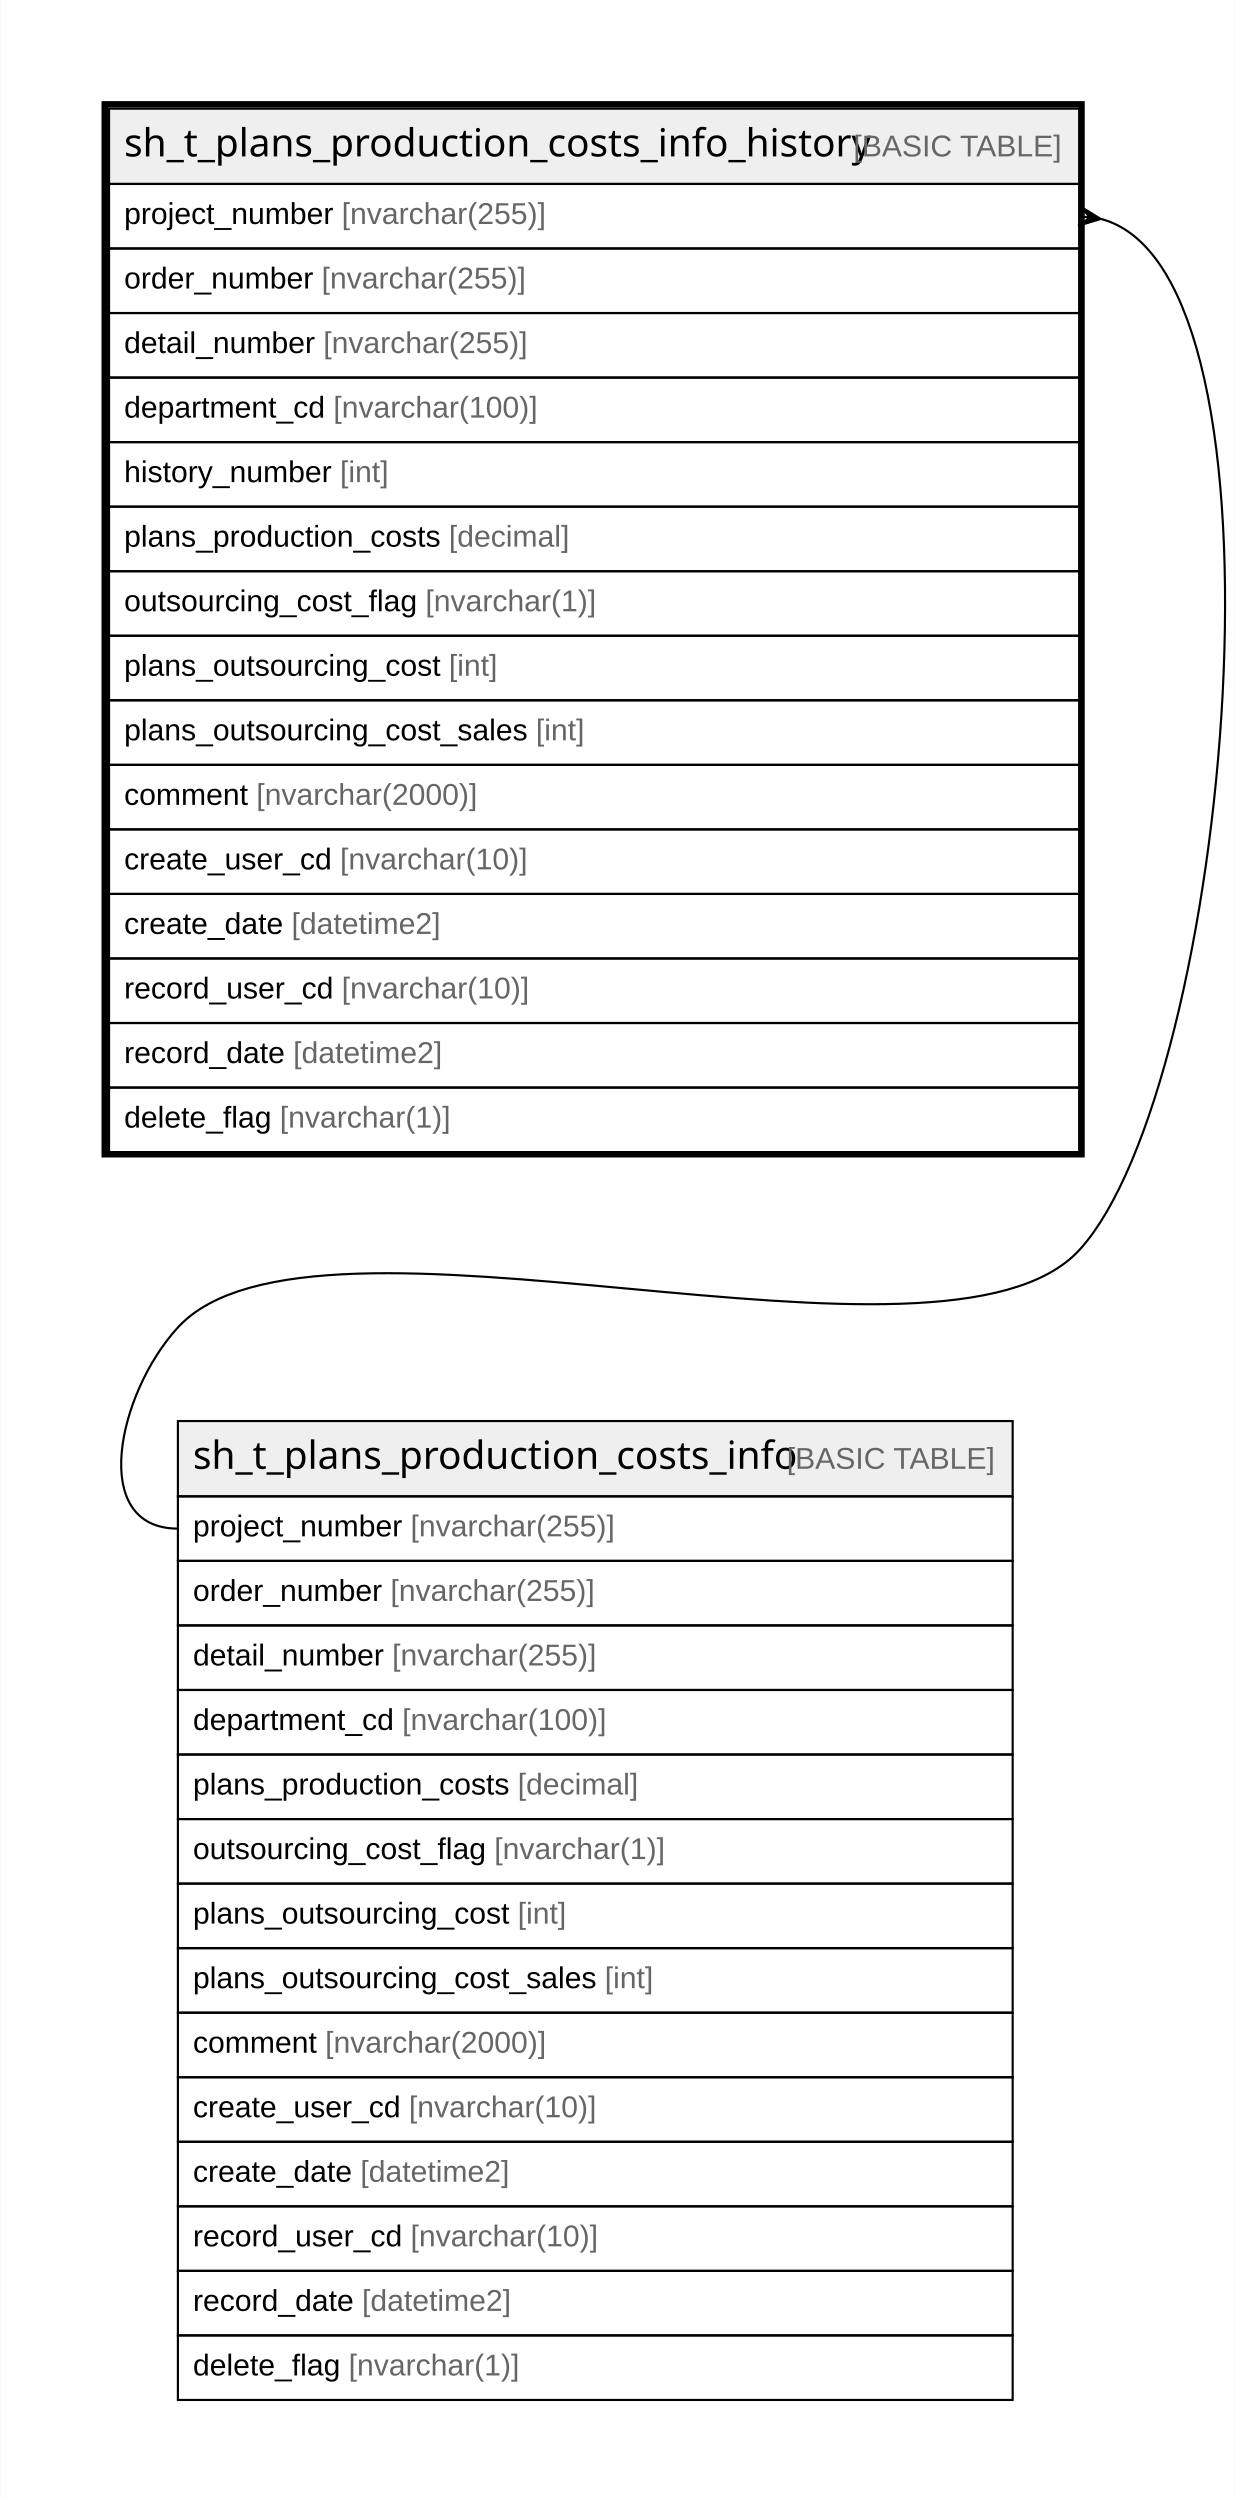
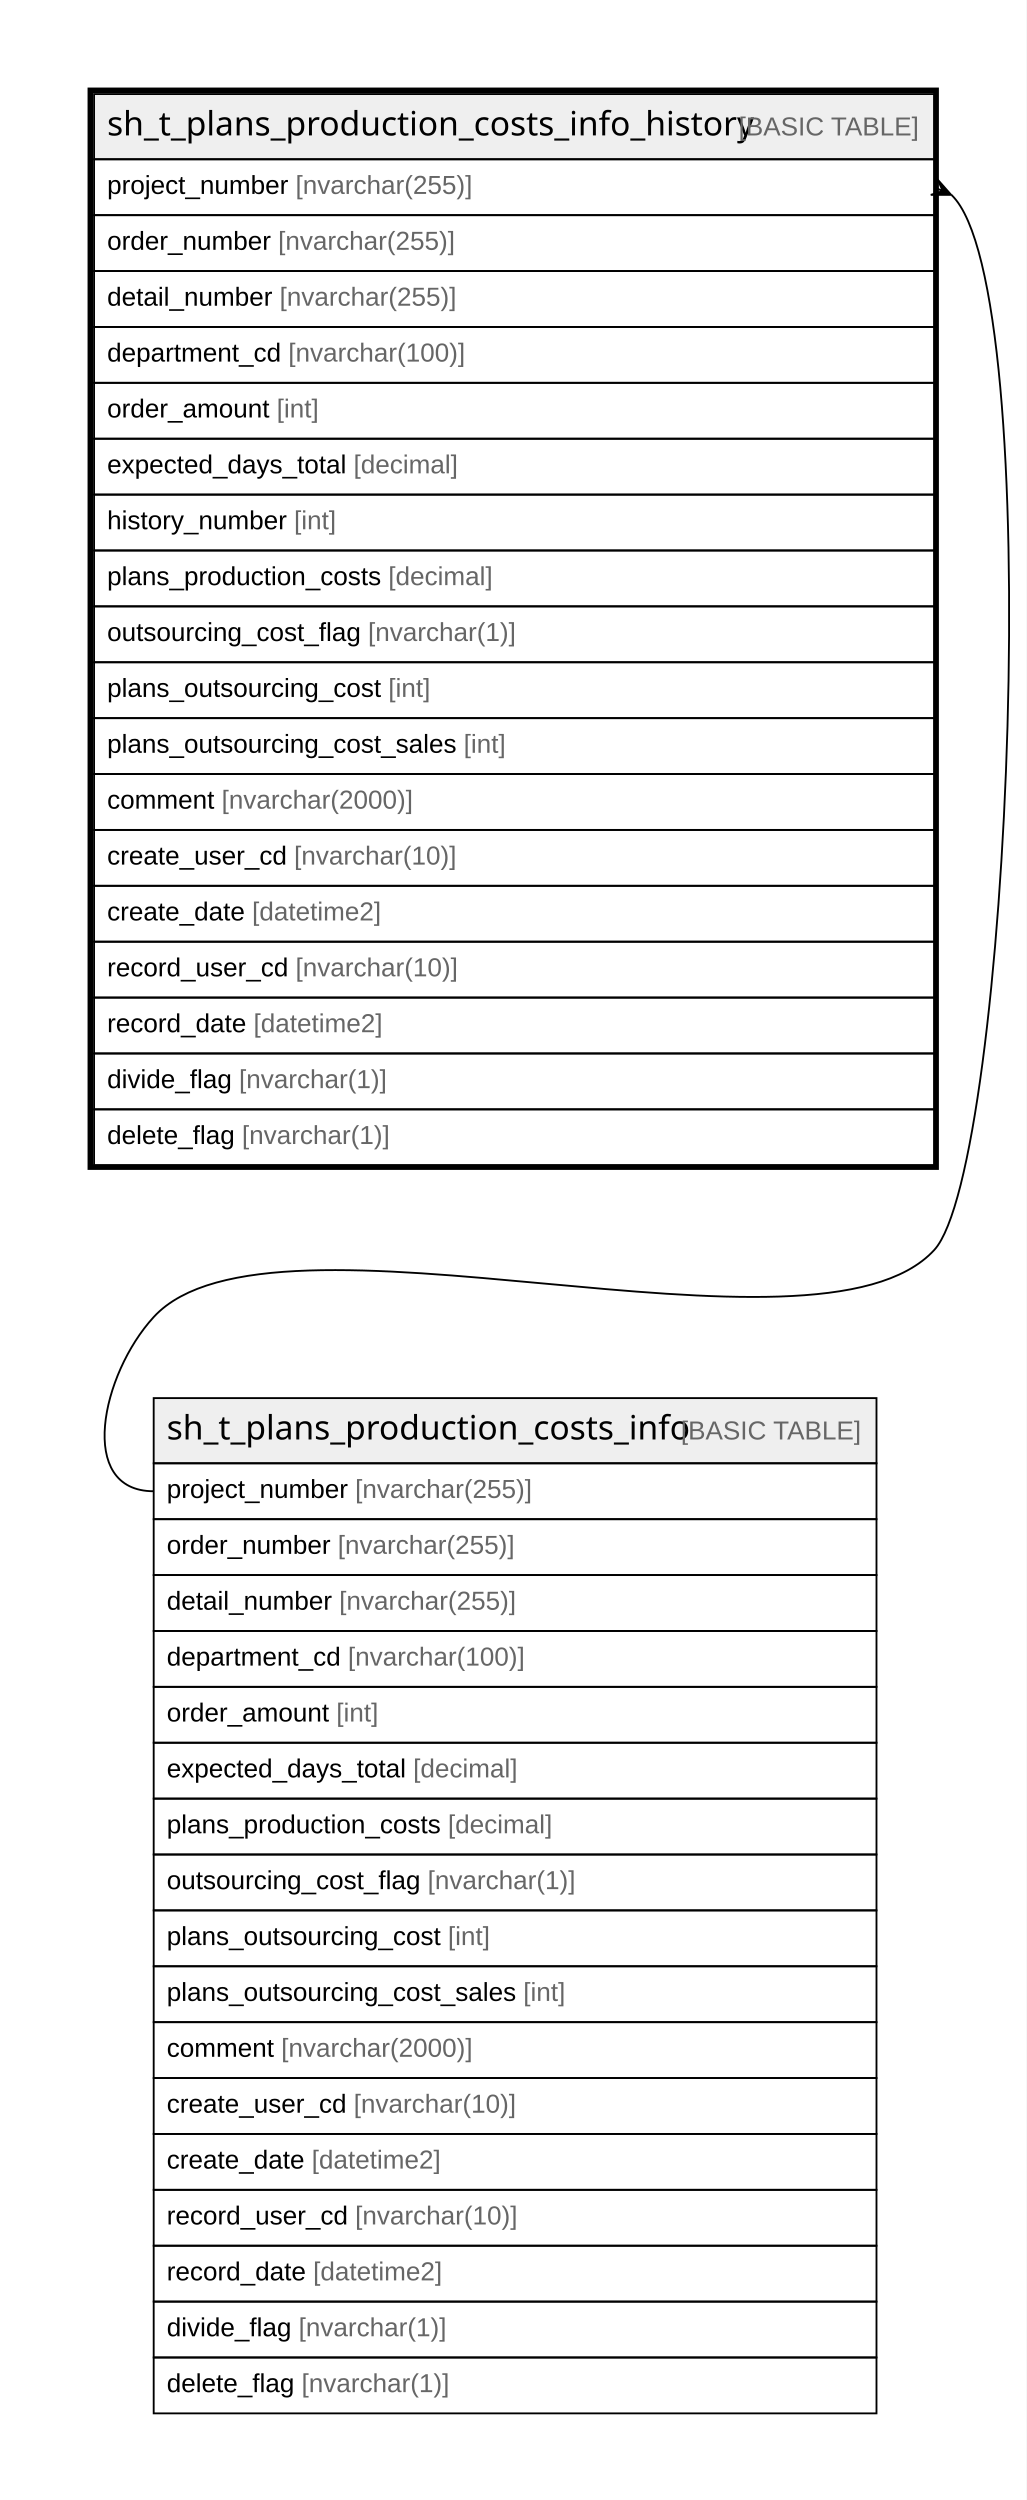
- <svg xmlns="http://www.w3.org/2000/svg" width="574pt" height="1162pt" viewBox="0.00 0.00 573.63 1162.00">
-   <g id="graph0" class="graph" transform="scale(1 1) rotate(0) translate(4 1158)">
-     <polygon fill="#ffffff" stroke="transparent" points="-4,4 -4,-1158 569.631,-1158 569.631,4 -4,4" />
+ <svg xmlns="http://www.w3.org/2000/svg" width="551pt" height="1342pt" viewBox="0.00 0.00 551.00 1342.00">
+   <g id="graph0" class="graph" transform="scale(1 1) rotate(0) translate(4 1338)">
+     <polygon fill="#ffffff" stroke="transparent" points="-4,4 -4,-1338 547,-1338 547,4 -4,4" />
    <g id="node1" class="node">
-       <polygon fill="#efefef" stroke="transparent" points="46.5,-1072.5 46.5,-1107.5 497.5,-1107.5 497.5,-1072.5 46.5,-1072.5" />
-       <polygon fill="none" stroke="#000000" points="46.5,-1072.5 46.5,-1107.5 497.5,-1107.5 497.5,-1072.5 46.5,-1072.5" />
-       <text text-anchor="start" x="53.492" y="-1085.3" font-family="Arial Bold" font-size="18.00" fill="#000000">sh_t_plans_production_costs_info_history</text>
-       <text text-anchor="start" x="388.594" y="-1085.3" font-family="Arial" font-size="14.00" fill="#000000"> </text>
-       <text text-anchor="start" x="392.485" y="-1085.3" font-family="Arial" font-size="14.00" fill="#666666">[BASIC TABLE]</text>
+       <polygon fill="#efefef" stroke="transparent" points="46.5,-1252.5 46.5,-1287.5 497.5,-1287.5 497.5,-1252.5 46.5,-1252.5" />
+       <polygon fill="none" stroke="#000000" points="46.5,-1252.5 46.5,-1287.5 497.5,-1287.5 497.5,-1252.5 46.5,-1252.5" />
+       <text text-anchor="start" x="53.492" y="-1265.3" font-family="Arial Bold" font-size="18.00" fill="#000000">sh_t_plans_production_costs_info_history</text>
+       <text text-anchor="start" x="388.594" y="-1265.3" font-family="Arial" font-size="14.00" fill="#000000"> </text>
+       <text text-anchor="start" x="392.485" y="-1265.3" font-family="Arial" font-size="14.00" fill="#666666">[BASIC TABLE]</text>
+       <polygon fill="none" stroke="#000000" points="46.5,-1222.5 46.5,-1252.5 497.5,-1252.5 497.5,-1222.5 46.5,-1222.5" />
+       <text text-anchor="start" x="53.5" y="-1233.9" font-family="Arial" font-size="14.00" fill="#000000">project_number </text>
+       <text text-anchor="start" x="154.63" y="-1233.9" font-family="Arial" font-size="14.00" fill="#666666">[nvarchar(255)]</text>
+       <polygon fill="none" stroke="#000000" points="46.5,-1192.5 46.5,-1222.5 497.5,-1222.5 497.5,-1192.5 46.5,-1192.5" />
+       <text text-anchor="start" x="53.5" y="-1203.9" font-family="Arial" font-size="14.00" fill="#000000">order_number </text>
+       <text text-anchor="start" x="145.294" y="-1203.9" font-family="Arial" font-size="14.00" fill="#666666">[nvarchar(255)]</text>
+       <polygon fill="none" stroke="#000000" points="46.5,-1162.5 46.5,-1192.5 497.5,-1192.5 497.5,-1162.5 46.5,-1162.5" />
+       <text text-anchor="start" x="53.5" y="-1173.9" font-family="Arial" font-size="14.00" fill="#000000">detail_number </text>
+       <text text-anchor="start" x="146.076" y="-1173.9" font-family="Arial" font-size="14.00" fill="#666666">[nvarchar(255)]</text>
+       <polygon fill="none" stroke="#000000" points="46.5,-1132.5 46.5,-1162.5 497.5,-1162.5 497.5,-1132.5 46.5,-1132.5" />
+       <text text-anchor="start" x="53.5" y="-1143.9" font-family="Arial" font-size="14.00" fill="#000000">department_cd </text>
+       <text text-anchor="start" x="150.754" y="-1143.9" font-family="Arial" font-size="14.00" fill="#666666">[nvarchar(100)]</text>
+       <polygon fill="none" stroke="#000000" points="46.5,-1102.5 46.5,-1132.5 497.5,-1132.5 497.5,-1102.5 46.5,-1102.5" />
+       <text text-anchor="start" x="53.5" y="-1113.9" font-family="Arial" font-size="14.00" fill="#000000">order_amount </text>
+       <text text-anchor="start" x="144.524" y="-1113.9" font-family="Arial" font-size="14.00" fill="#666666">[int]</text>
+       <polygon fill="none" stroke="#000000" points="46.5,-1072.5 46.5,-1102.5 497.5,-1102.5 497.5,-1072.5 46.5,-1072.5" />
+       <text text-anchor="start" x="53.5" y="-1083.9" font-family="Arial" font-size="14.00" fill="#000000">expected_days_total </text>
+       <text text-anchor="start" x="185.778" y="-1083.9" font-family="Arial" font-size="14.00" fill="#666666">[decimal]</text>
      <polygon fill="none" stroke="#000000" points="46.5,-1042.5 46.5,-1072.5 497.5,-1072.5 497.5,-1042.5 46.5,-1042.5" />
-       <text text-anchor="start" x="53.5" y="-1053.9" font-family="Arial" font-size="14.00" fill="#000000">project_number </text>
-       <text text-anchor="start" x="154.63" y="-1053.9" font-family="Arial" font-size="14.00" fill="#666666">[nvarchar(255)]</text>
+       <text text-anchor="start" x="53.5" y="-1053.9" font-family="Arial" font-size="14.00" fill="#000000">history_number </text>
+       <text text-anchor="start" x="153.848" y="-1053.9" font-family="Arial" font-size="14.00" fill="#666666">[int]</text>
      <polygon fill="none" stroke="#000000" points="46.5,-1012.5 46.5,-1042.5 497.5,-1042.5 497.5,-1012.5 46.5,-1012.5" />
-       <text text-anchor="start" x="53.5" y="-1023.9" font-family="Arial" font-size="14.00" fill="#000000">order_number </text>
-       <text text-anchor="start" x="145.294" y="-1023.9" font-family="Arial" font-size="14.00" fill="#666666">[nvarchar(255)]</text>
+       <text text-anchor="start" x="53.5" y="-1023.9" font-family="Arial" font-size="14.00" fill="#000000">plans_production_costs </text>
+       <text text-anchor="start" x="204.437" y="-1023.9" font-family="Arial" font-size="14.00" fill="#666666">[decimal]</text>
      <polygon fill="none" stroke="#000000" points="46.5,-982.5 46.5,-1012.5 497.5,-1012.5 497.5,-982.5 46.5,-982.5" />
-       <text text-anchor="start" x="53.5" y="-993.9" font-family="Arial" font-size="14.00" fill="#000000">detail_number </text>
-       <text text-anchor="start" x="146.076" y="-993.9" font-family="Arial" font-size="14.00" fill="#666666">[nvarchar(255)]</text>
+       <text text-anchor="start" x="53.5" y="-993.9" font-family="Arial" font-size="14.00" fill="#000000">outsourcing_cost_flag </text>
+       <text text-anchor="start" x="193.545" y="-993.9" font-family="Arial" font-size="14.00" fill="#666666">[nvarchar(1)]</text>
      <polygon fill="none" stroke="#000000" points="46.5,-952.5 46.5,-982.5 497.5,-982.5 497.5,-952.5 46.5,-952.5" />
-       <text text-anchor="start" x="53.5" y="-963.9" font-family="Arial" font-size="14.00" fill="#000000">department_cd </text>
-       <text text-anchor="start" x="150.754" y="-963.9" font-family="Arial" font-size="14.00" fill="#666666">[nvarchar(100)]</text>
+       <text text-anchor="start" x="53.5" y="-963.9" font-family="Arial" font-size="14.00" fill="#000000">plans_outsourcing_cost </text>
+       <text text-anchor="start" x="204.437" y="-963.9" font-family="Arial" font-size="14.00" fill="#666666">[int]</text>
      <polygon fill="none" stroke="#000000" points="46.5,-922.5 46.5,-952.5 497.5,-952.5 497.5,-922.5 46.5,-922.5" />
-       <text text-anchor="start" x="53.5" y="-933.9" font-family="Arial" font-size="14.00" fill="#000000">history_number </text>
-       <text text-anchor="start" x="153.848" y="-933.9" font-family="Arial" font-size="14.00" fill="#666666">[int]</text>
+       <text text-anchor="start" x="53.5" y="-933.9" font-family="Arial" font-size="14.00" fill="#000000">plans_outsourcing_cost_sales </text>
+       <text text-anchor="start" x="244.891" y="-933.9" font-family="Arial" font-size="14.00" fill="#666666">[int]</text>
      <polygon fill="none" stroke="#000000" points="46.5,-892.5 46.5,-922.5 497.5,-922.5 497.5,-892.5 46.5,-892.5" />
-       <text text-anchor="start" x="53.5" y="-903.9" font-family="Arial" font-size="14.00" fill="#000000">plans_production_costs </text>
-       <text text-anchor="start" x="204.437" y="-903.9" font-family="Arial" font-size="14.00" fill="#666666">[decimal]</text>
+       <text text-anchor="start" x="53.5" y="-903.9" font-family="Arial" font-size="14.00" fill="#000000">comment </text>
+       <text text-anchor="start" x="114.95" y="-903.9" font-family="Arial" font-size="14.00" fill="#666666">[nvarchar(2000)]</text>
      <polygon fill="none" stroke="#000000" points="46.5,-862.5 46.5,-892.5 497.5,-892.5 497.5,-862.5 46.5,-862.5" />
-       <text text-anchor="start" x="53.5" y="-873.9" font-family="Arial" font-size="14.00" fill="#000000">outsourcing_cost_flag </text>
-       <text text-anchor="start" x="193.545" y="-873.9" font-family="Arial" font-size="14.00" fill="#666666">[nvarchar(1)]</text>
+       <text text-anchor="start" x="53.5" y="-873.9" font-family="Arial" font-size="14.00" fill="#000000">create_user_cd </text>
+       <text text-anchor="start" x="153.863" y="-873.9" font-family="Arial" font-size="14.00" fill="#666666">[nvarchar(10)]</text>
      <polygon fill="none" stroke="#000000" points="46.5,-832.5 46.5,-862.5 497.5,-862.5 497.5,-832.5 46.5,-832.5" />
-       <text text-anchor="start" x="53.5" y="-843.9" font-family="Arial" font-size="14.00" fill="#000000">plans_outsourcing_cost </text>
-       <text text-anchor="start" x="204.437" y="-843.9" font-family="Arial" font-size="14.00" fill="#666666">[int]</text>
+       <text text-anchor="start" x="53.5" y="-843.9" font-family="Arial" font-size="14.00" fill="#000000">create_date </text>
+       <text text-anchor="start" x="131.311" y="-843.9" font-family="Arial" font-size="14.00" fill="#666666">[datetime2]</text>
      <polygon fill="none" stroke="#000000" points="46.5,-802.5 46.5,-832.5 497.5,-832.5 497.5,-802.5 46.5,-802.5" />
-       <text text-anchor="start" x="53.5" y="-813.9" font-family="Arial" font-size="14.00" fill="#000000">plans_outsourcing_cost_sales </text>
-       <text text-anchor="start" x="244.891" y="-813.9" font-family="Arial" font-size="14.00" fill="#666666">[int]</text>
+       <text text-anchor="start" x="53.5" y="-813.9" font-family="Arial" font-size="14.00" fill="#000000">record_user_cd </text>
+       <text text-anchor="start" x="154.633" y="-813.9" font-family="Arial" font-size="14.00" fill="#666666">[nvarchar(10)]</text>
      <polygon fill="none" stroke="#000000" points="46.5,-772.5 46.5,-802.5 497.5,-802.5 497.5,-772.5 46.5,-772.5" />
-       <text text-anchor="start" x="53.5" y="-783.9" font-family="Arial" font-size="14.00" fill="#000000">comment </text>
-       <text text-anchor="start" x="114.95" y="-783.9" font-family="Arial" font-size="14.00" fill="#666666">[nvarchar(2000)]</text>
+       <text text-anchor="start" x="53.5" y="-783.9" font-family="Arial" font-size="14.00" fill="#000000">record_date </text>
+       <text text-anchor="start" x="132.081" y="-783.9" font-family="Arial" font-size="14.00" fill="#666666">[datetime2]</text>
      <polygon fill="none" stroke="#000000" points="46.5,-742.5 46.5,-772.5 497.5,-772.5 497.5,-742.5 46.5,-742.5" />
-       <text text-anchor="start" x="53.5" y="-753.9" font-family="Arial" font-size="14.00" fill="#000000">create_user_cd </text>
-       <text text-anchor="start" x="153.863" y="-753.9" font-family="Arial" font-size="14.00" fill="#666666">[nvarchar(10)]</text>
+       <text text-anchor="start" x="53.5" y="-753.9" font-family="Arial" font-size="14.00" fill="#000000">divide_flag </text>
+       <text text-anchor="start" x="124.297" y="-753.9" font-family="Arial" font-size="14.00" fill="#666666">[nvarchar(1)]</text>
      <polygon fill="none" stroke="#000000" points="46.5,-712.5 46.5,-742.5 497.5,-742.5 497.5,-712.5 46.5,-712.5" />
-       <text text-anchor="start" x="53.5" y="-723.9" font-family="Arial" font-size="14.00" fill="#000000">create_date </text>
-       <text text-anchor="start" x="131.311" y="-723.9" font-family="Arial" font-size="14.00" fill="#666666">[datetime2]</text>
-       <polygon fill="none" stroke="#000000" points="46.5,-682.5 46.5,-712.5 497.5,-712.5 497.5,-682.5 46.5,-682.5" />
-       <text text-anchor="start" x="53.5" y="-693.9" font-family="Arial" font-size="14.00" fill="#000000">record_user_cd </text>
-       <text text-anchor="start" x="154.633" y="-693.9" font-family="Arial" font-size="14.00" fill="#666666">[nvarchar(10)]</text>
-       <polygon fill="none" stroke="#000000" points="46.5,-652.5 46.5,-682.5 497.5,-682.5 497.5,-652.5 46.5,-652.5" />
-       <text text-anchor="start" x="53.5" y="-663.9" font-family="Arial" font-size="14.00" fill="#000000">record_date </text>
-       <text text-anchor="start" x="132.081" y="-663.9" font-family="Arial" font-size="14.00" fill="#666666">[datetime2]</text>
-       <polygon fill="none" stroke="#000000" points="46.5,-622.5 46.5,-652.5 497.5,-652.5 497.5,-622.5 46.5,-622.5" />
-       <text text-anchor="start" x="53.5" y="-633.9" font-family="Arial" font-size="14.00" fill="#000000">delete_flag </text>
-       <text text-anchor="start" x="125.863" y="-633.9" font-family="Arial" font-size="14.00" fill="#666666">[nvarchar(1)]</text>
-       <polygon fill="none" stroke="#000000" stroke-width="3" points="44.5,-621.5 44.5,-1109.5 498.5,-1109.5 498.5,-621.5 44.5,-621.5" />
+       <text text-anchor="start" x="53.5" y="-723.9" font-family="Arial" font-size="14.00" fill="#000000">delete_flag </text>
+       <text text-anchor="start" x="125.863" y="-723.9" font-family="Arial" font-size="14.00" fill="#666666">[nvarchar(1)]</text>
+       <polygon fill="none" stroke="#000000" stroke-width="3" points="44.5,-711.5 44.5,-1289.5 498.5,-1289.5 498.5,-711.5 44.5,-711.5" />
    </g>
    <g id="node2" class="node">
-       <polygon fill="#efefef" stroke="transparent" points="78.5,-462.5 78.5,-497.5 466.5,-497.5 466.5,-462.5 78.5,-462.5" />
-       <polygon fill="none" stroke="#000000" points="78.5,-462.5 78.5,-497.5 466.5,-497.5 466.5,-462.5 78.5,-462.5" />
-       <text text-anchor="start" x="85.495" y="-475.3" font-family="Arial Bold" font-size="18.00" fill="#000000">sh_t_plans_production_costs_info</text>
-       <text text-anchor="start" x="357.59" y="-475.3" font-family="Arial" font-size="14.00" fill="#000000"> </text>
-       <text text-anchor="start" x="361.481" y="-475.3" font-family="Arial" font-size="14.00" fill="#666666">[BASIC TABLE]</text>
+       <polygon fill="#efefef" stroke="transparent" points="78.5,-552.5 78.5,-587.5 466.5,-587.5 466.5,-552.5 78.5,-552.5" />
+       <polygon fill="none" stroke="#000000" points="78.5,-552.5 78.5,-587.5 466.5,-587.5 466.5,-552.5 78.5,-552.5" />
+       <text text-anchor="start" x="85.495" y="-565.3" font-family="Arial Bold" font-size="18.00" fill="#000000">sh_t_plans_production_costs_info</text>
+       <text text-anchor="start" x="357.59" y="-565.3" font-family="Arial" font-size="14.00" fill="#000000"> </text>
+       <text text-anchor="start" x="361.481" y="-565.3" font-family="Arial" font-size="14.00" fill="#666666">[BASIC TABLE]</text>
+       <polygon fill="none" stroke="#000000" points="78.5,-522.5 78.5,-552.5 466.5,-552.5 466.5,-522.5 78.5,-522.5" />
+       <text text-anchor="start" x="85.5" y="-533.9" font-family="Arial" font-size="14.00" fill="#000000">project_number </text>
+       <text text-anchor="start" x="186.63" y="-533.9" font-family="Arial" font-size="14.00" fill="#666666">[nvarchar(255)]</text>
+       <polygon fill="none" stroke="#000000" points="78.5,-492.5 78.5,-522.5 466.5,-522.5 466.5,-492.5 78.5,-492.5" />
+       <text text-anchor="start" x="85.5" y="-503.9" font-family="Arial" font-size="14.00" fill="#000000">order_number </text>
+       <text text-anchor="start" x="177.294" y="-503.9" font-family="Arial" font-size="14.00" fill="#666666">[nvarchar(255)]</text>
+       <polygon fill="none" stroke="#000000" points="78.5,-462.5 78.5,-492.5 466.5,-492.5 466.5,-462.5 78.5,-462.5" />
+       <text text-anchor="start" x="85.5" y="-473.9" font-family="Arial" font-size="14.00" fill="#000000">detail_number </text>
+       <text text-anchor="start" x="178.076" y="-473.9" font-family="Arial" font-size="14.00" fill="#666666">[nvarchar(255)]</text>
      <polygon fill="none" stroke="#000000" points="78.5,-432.5 78.5,-462.5 466.5,-462.5 466.5,-432.5 78.5,-432.5" />
-       <text text-anchor="start" x="85.5" y="-443.9" font-family="Arial" font-size="14.00" fill="#000000">project_number </text>
-       <text text-anchor="start" x="186.63" y="-443.9" font-family="Arial" font-size="14.00" fill="#666666">[nvarchar(255)]</text>
+       <text text-anchor="start" x="85.5" y="-443.9" font-family="Arial" font-size="14.00" fill="#000000">department_cd </text>
+       <text text-anchor="start" x="182.754" y="-443.9" font-family="Arial" font-size="14.00" fill="#666666">[nvarchar(100)]</text>
      <polygon fill="none" stroke="#000000" points="78.5,-402.5 78.5,-432.5 466.5,-432.5 466.5,-402.5 78.5,-402.5" />
-       <text text-anchor="start" x="85.5" y="-413.9" font-family="Arial" font-size="14.00" fill="#000000">order_number </text>
-       <text text-anchor="start" x="177.294" y="-413.9" font-family="Arial" font-size="14.00" fill="#666666">[nvarchar(255)]</text>
+       <text text-anchor="start" x="85.5" y="-413.9" font-family="Arial" font-size="14.00" fill="#000000">order_amount </text>
+       <text text-anchor="start" x="176.524" y="-413.9" font-family="Arial" font-size="14.00" fill="#666666">[int]</text>
      <polygon fill="none" stroke="#000000" points="78.5,-372.5 78.5,-402.5 466.5,-402.5 466.5,-372.5 78.5,-372.5" />
-       <text text-anchor="start" x="85.5" y="-383.9" font-family="Arial" font-size="14.00" fill="#000000">detail_number </text>
-       <text text-anchor="start" x="178.076" y="-383.9" font-family="Arial" font-size="14.00" fill="#666666">[nvarchar(255)]</text>
+       <text text-anchor="start" x="85.5" y="-383.9" font-family="Arial" font-size="14.00" fill="#000000">expected_days_total </text>
+       <text text-anchor="start" x="217.778" y="-383.9" font-family="Arial" font-size="14.00" fill="#666666">[decimal]</text>
      <polygon fill="none" stroke="#000000" points="78.5,-342.5 78.5,-372.5 466.5,-372.5 466.5,-342.5 78.5,-342.5" />
-       <text text-anchor="start" x="85.5" y="-353.9" font-family="Arial" font-size="14.00" fill="#000000">department_cd </text>
-       <text text-anchor="start" x="182.754" y="-353.9" font-family="Arial" font-size="14.00" fill="#666666">[nvarchar(100)]</text>
+       <text text-anchor="start" x="85.5" y="-353.9" font-family="Arial" font-size="14.00" fill="#000000">plans_production_costs </text>
+       <text text-anchor="start" x="236.437" y="-353.9" font-family="Arial" font-size="14.00" fill="#666666">[decimal]</text>
      <polygon fill="none" stroke="#000000" points="78.5,-312.5 78.5,-342.5 466.5,-342.5 466.5,-312.5 78.5,-312.5" />
-       <text text-anchor="start" x="85.5" y="-323.9" font-family="Arial" font-size="14.00" fill="#000000">plans_production_costs </text>
-       <text text-anchor="start" x="236.437" y="-323.9" font-family="Arial" font-size="14.00" fill="#666666">[decimal]</text>
+       <text text-anchor="start" x="85.5" y="-323.9" font-family="Arial" font-size="14.00" fill="#000000">outsourcing_cost_flag </text>
+       <text text-anchor="start" x="225.545" y="-323.9" font-family="Arial" font-size="14.00" fill="#666666">[nvarchar(1)]</text>
      <polygon fill="none" stroke="#000000" points="78.5,-282.5 78.5,-312.5 466.5,-312.5 466.5,-282.5 78.5,-282.5" />
-       <text text-anchor="start" x="85.5" y="-293.9" font-family="Arial" font-size="14.00" fill="#000000">outsourcing_cost_flag </text>
-       <text text-anchor="start" x="225.545" y="-293.9" font-family="Arial" font-size="14.00" fill="#666666">[nvarchar(1)]</text>
+       <text text-anchor="start" x="85.5" y="-293.9" font-family="Arial" font-size="14.00" fill="#000000">plans_outsourcing_cost </text>
+       <text text-anchor="start" x="236.437" y="-293.9" font-family="Arial" font-size="14.00" fill="#666666">[int]</text>
      <polygon fill="none" stroke="#000000" points="78.5,-252.5 78.5,-282.5 466.5,-282.5 466.5,-252.5 78.5,-252.5" />
-       <text text-anchor="start" x="85.5" y="-263.9" font-family="Arial" font-size="14.00" fill="#000000">plans_outsourcing_cost </text>
-       <text text-anchor="start" x="236.437" y="-263.9" font-family="Arial" font-size="14.00" fill="#666666">[int]</text>
+       <text text-anchor="start" x="85.5" y="-263.9" font-family="Arial" font-size="14.00" fill="#000000">plans_outsourcing_cost_sales </text>
+       <text text-anchor="start" x="276.891" y="-263.9" font-family="Arial" font-size="14.00" fill="#666666">[int]</text>
      <polygon fill="none" stroke="#000000" points="78.5,-222.5 78.5,-252.5 466.5,-252.5 466.5,-222.5 78.5,-222.5" />
-       <text text-anchor="start" x="85.5" y="-233.9" font-family="Arial" font-size="14.00" fill="#000000">plans_outsourcing_cost_sales </text>
-       <text text-anchor="start" x="276.891" y="-233.9" font-family="Arial" font-size="14.00" fill="#666666">[int]</text>
+       <text text-anchor="start" x="85.5" y="-233.9" font-family="Arial" font-size="14.00" fill="#000000">comment </text>
+       <text text-anchor="start" x="146.95" y="-233.9" font-family="Arial" font-size="14.00" fill="#666666">[nvarchar(2000)]</text>
      <polygon fill="none" stroke="#000000" points="78.5,-192.5 78.5,-222.5 466.5,-222.5 466.5,-192.5 78.5,-192.5" />
-       <text text-anchor="start" x="85.5" y="-203.9" font-family="Arial" font-size="14.00" fill="#000000">comment </text>
-       <text text-anchor="start" x="146.95" y="-203.9" font-family="Arial" font-size="14.00" fill="#666666">[nvarchar(2000)]</text>
+       <text text-anchor="start" x="85.5" y="-203.9" font-family="Arial" font-size="14.00" fill="#000000">create_user_cd </text>
+       <text text-anchor="start" x="185.863" y="-203.9" font-family="Arial" font-size="14.00" fill="#666666">[nvarchar(10)]</text>
      <polygon fill="none" stroke="#000000" points="78.5,-162.5 78.5,-192.5 466.5,-192.5 466.5,-162.5 78.5,-162.5" />
-       <text text-anchor="start" x="85.5" y="-173.9" font-family="Arial" font-size="14.00" fill="#000000">create_user_cd </text>
-       <text text-anchor="start" x="185.863" y="-173.9" font-family="Arial" font-size="14.00" fill="#666666">[nvarchar(10)]</text>
+       <text text-anchor="start" x="85.5" y="-173.9" font-family="Arial" font-size="14.00" fill="#000000">create_date </text>
+       <text text-anchor="start" x="163.311" y="-173.9" font-family="Arial" font-size="14.00" fill="#666666">[datetime2]</text>
      <polygon fill="none" stroke="#000000" points="78.5,-132.5 78.5,-162.5 466.5,-162.5 466.5,-132.5 78.5,-132.5" />
-       <text text-anchor="start" x="85.5" y="-143.9" font-family="Arial" font-size="14.00" fill="#000000">create_date </text>
-       <text text-anchor="start" x="163.311" y="-143.9" font-family="Arial" font-size="14.00" fill="#666666">[datetime2]</text>
+       <text text-anchor="start" x="85.5" y="-143.9" font-family="Arial" font-size="14.00" fill="#000000">record_user_cd </text>
+       <text text-anchor="start" x="186.633" y="-143.9" font-family="Arial" font-size="14.00" fill="#666666">[nvarchar(10)]</text>
      <polygon fill="none" stroke="#000000" points="78.5,-102.5 78.5,-132.5 466.5,-132.5 466.5,-102.5 78.5,-102.5" />
-       <text text-anchor="start" x="85.5" y="-113.9" font-family="Arial" font-size="14.00" fill="#000000">record_user_cd </text>
-       <text text-anchor="start" x="186.633" y="-113.9" font-family="Arial" font-size="14.00" fill="#666666">[nvarchar(10)]</text>
+       <text text-anchor="start" x="85.5" y="-113.9" font-family="Arial" font-size="14.00" fill="#000000">record_date </text>
+       <text text-anchor="start" x="164.081" y="-113.9" font-family="Arial" font-size="14.00" fill="#666666">[datetime2]</text>
      <polygon fill="none" stroke="#000000" points="78.5,-72.5 78.5,-102.5 466.5,-102.5 466.5,-72.5 78.5,-72.5" />
-       <text text-anchor="start" x="85.5" y="-83.9" font-family="Arial" font-size="14.00" fill="#000000">record_date </text>
-       <text text-anchor="start" x="164.081" y="-83.9" font-family="Arial" font-size="14.00" fill="#666666">[datetime2]</text>
+       <text text-anchor="start" x="85.5" y="-83.9" font-family="Arial" font-size="14.00" fill="#000000">divide_flag </text>
+       <text text-anchor="start" x="156.297" y="-83.9" font-family="Arial" font-size="14.00" fill="#666666">[nvarchar(1)]</text>
      <polygon fill="none" stroke="#000000" points="78.5,-42.5 78.5,-72.5 466.5,-72.5 466.5,-42.5 78.5,-42.5" />
      <text text-anchor="start" x="85.5" y="-53.9" font-family="Arial" font-size="14.00" fill="#000000">delete_flag </text>
      <text text-anchor="start" x="157.863" y="-53.9" font-family="Arial" font-size="14.00" fill="#666666">[nvarchar(1)]</text>
    </g>
    <g id="edge1" class="edge">
-       <path fill="none" stroke="#000000" d="M507.672,-1056.197C601.94,-1031.172 567.302,-653.057 497.5,-577 434.31,-508.148 141.69,-609.852 78.5,-541 50.402,-510.384 36.944,-447.5 78.5,-447.5" />
-       <polygon fill="#000000" stroke="#000000" points="507.419,-1056.23 496.928,-1053.036 502.459,-1056.865 497.5,-1057.5 497.5,-1057.5 497.5,-1057.5 502.459,-1056.865 498.072,-1061.964 507.419,-1056.23 507.419,-1056.23" />
+       <path fill="none" stroke="#000000" d="M506.837,-1233.277C558.662,-1183.582 538.101,-711.239 497.5,-667 434.31,-598.148 141.69,-699.852 78.5,-631 50.402,-600.384 36.944,-537.5 78.5,-537.5" />
+       <polygon fill="#000000" stroke="#000000" points="506.611,-1233.379 495.646,-1233.4 502.056,-1235.439 497.5,-1237.5 497.5,-1237.5 497.5,-1237.5 502.056,-1235.439 499.354,-1241.6 506.611,-1233.379 506.611,-1233.379" />
    </g>
  </g>
</svg>
